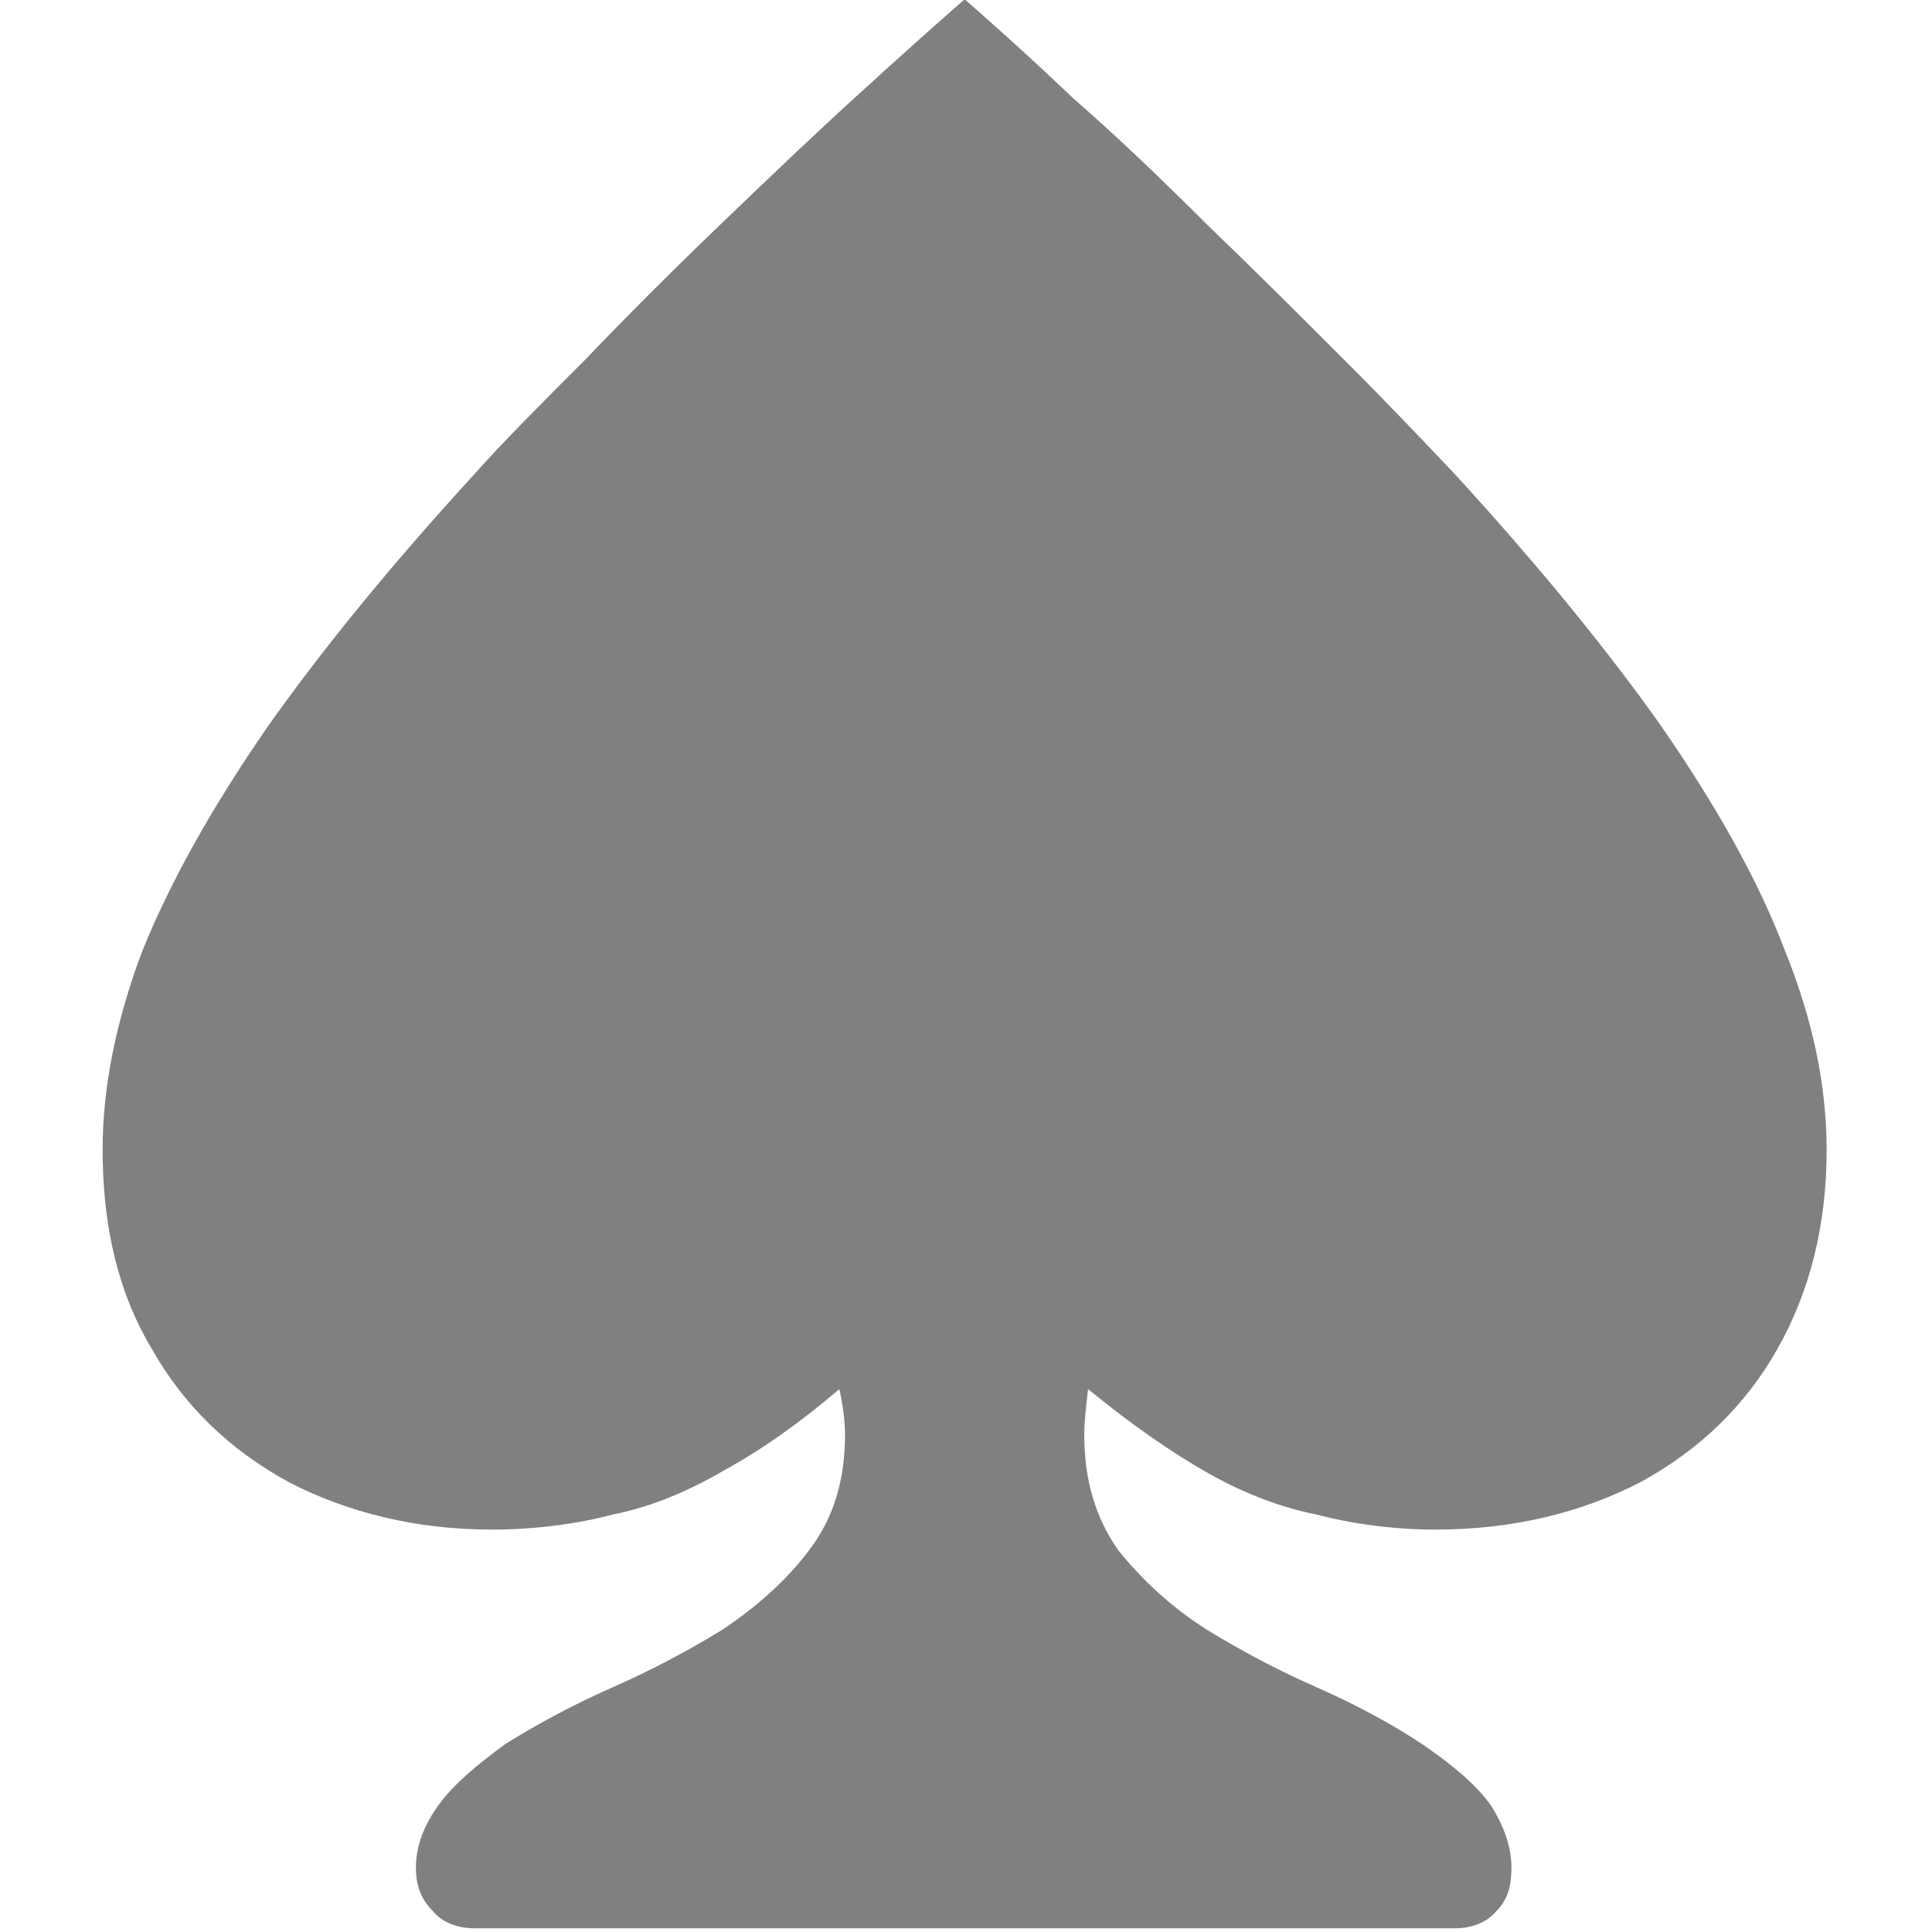
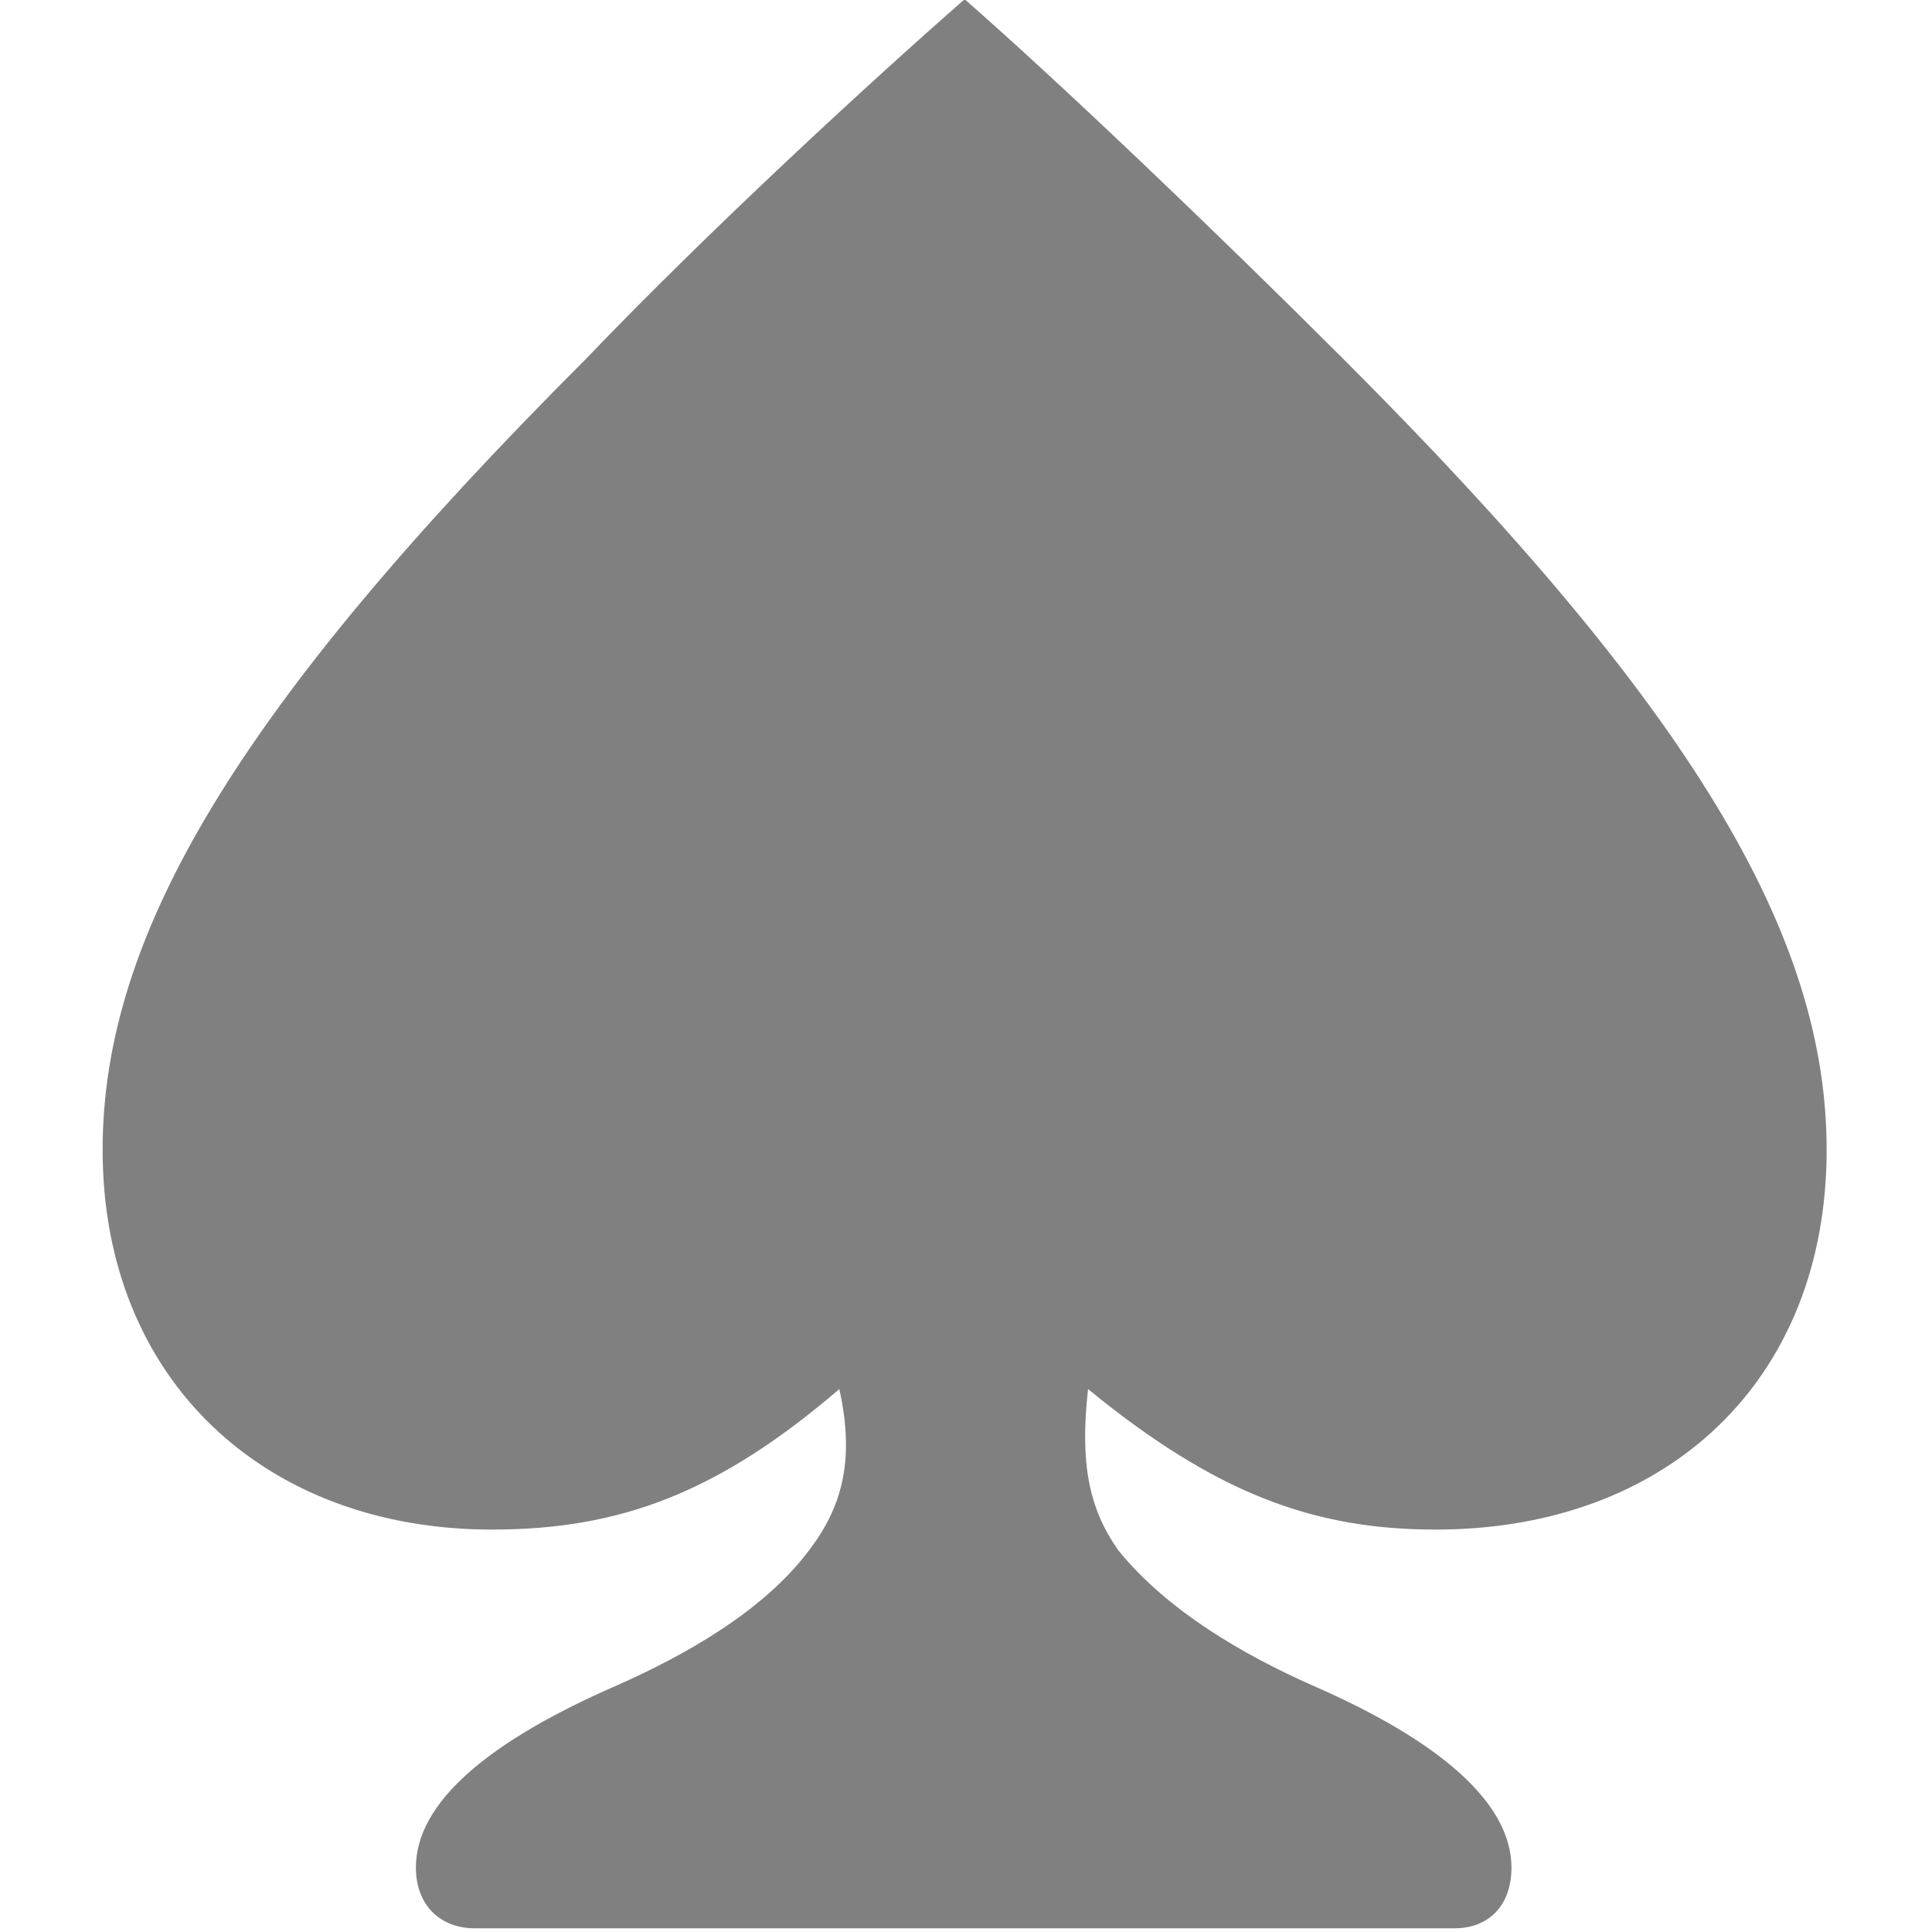
- <svg xmlns="http://www.w3.org/2000/svg" width="100%" height="100%" viewBox="0 0 284 284" version="1.1" xml:space="preserve" fill="#808080" style="fill-rule:evenodd;clip-rule:evenodd;stroke-linejoin:round;stroke-miterlimit:2;">
-   <g transform="matrix(0.24,0,0,0.24,0,0)">
-     <g transform="matrix(23.2586,0,0,23.2586,-3428.28,-7518.06)">
-       <g transform="matrix(50,0,0,50,141.051,365.718)">
-         <path d="M0.377,0.166C0.368,0.166 0.36,0.163 0.355,0.157C0.349,0.151 0.346,0.144 0.346,0.134C0.346,0.123 0.35,0.112 0.358,0.101C0.366,0.09 0.378,0.08 0.393,0.069C0.409,0.059 0.429,0.048 0.452,0.038C0.47,0.03 0.489,0.02 0.507,0.009C0.525,-0.003 0.541,-0.017 0.553,-0.033C0.566,-0.05 0.572,-0.07 0.572,-0.094C0.572,-0.101 0.571,-0.109 0.569,-0.118C0.548,-0.1 0.528,-0.086 0.508,-0.075C0.489,-0.064 0.47,-0.056 0.45,-0.052C0.431,-0.047 0.409,-0.044 0.386,-0.044C0.346,-0.044 0.31,-0.053 0.279,-0.069C0.248,-0.086 0.224,-0.109 0.207,-0.139C0.189,-0.169 0.181,-0.204 0.181,-0.244C0.181,-0.277 0.188,-0.312 0.202,-0.349C0.217,-0.386 0.239,-0.425 0.268,-0.467C0.297,-0.508 0.333,-0.552 0.376,-0.599C0.392,-0.617 0.412,-0.637 0.435,-0.66C0.457,-0.683 0.481,-0.707 0.506,-0.731C0.531,-0.755 0.555,-0.778 0.577,-0.798C0.6,-0.819 0.619,-0.836 0.635,-0.85C0.651,-0.836 0.67,-0.819 0.692,-0.798C0.715,-0.778 0.739,-0.755 0.763,-0.731C0.788,-0.707 0.812,-0.683 0.835,-0.66C0.858,-0.637 0.877,-0.617 0.894,-0.599C0.937,-0.552 0.973,-0.508 1.002,-0.467C1.031,-0.425 1.053,-0.386 1.067,-0.349C1.082,-0.312 1.089,-0.277 1.089,-0.244C1.089,-0.204 1.08,-0.169 1.063,-0.139C1.046,-0.109 1.022,-0.086 0.991,-0.069C0.96,-0.053 0.924,-0.044 0.883,-0.044C0.861,-0.044 0.839,-0.047 0.82,-0.052C0.8,-0.056 0.78,-0.064 0.761,-0.075C0.742,-0.086 0.722,-0.1 0.7,-0.118C0.699,-0.109 0.698,-0.101 0.698,-0.094C0.698,-0.07 0.704,-0.05 0.716,-0.033C0.729,-0.017 0.744,-0.003 0.763,0.009C0.781,0.02 0.8,0.03 0.818,0.038C0.841,0.048 0.861,0.059 0.876,0.069C0.892,0.08 0.904,0.09 0.912,0.101C0.919,0.112 0.923,0.123 0.923,0.134C0.923,0.144 0.921,0.151 0.915,0.157C0.91,0.163 0.902,0.166 0.893,0.166L0.377,0.166Z" style="fill-rule:nonzero;" />
-       </g>
-     </g>
-   </g>
+ <svg xmlns="http://www.w3.org/2000/svg" width="100%" height="100%" viewBox="0 0 284 284" version="1.1" xml:space="preserve" style="fill-rule:evenodd;clip-rule:evenodd;stroke-linejoin:round;stroke-miterlimit:2;">
+   <path d="M69.79,283.458C64.767,283.458 61.138,280.109 61.138,274.527C61.138,264.933 71.843,255.942 90.723,247.733C100.771,243.267 112.214,236.848 118.913,227.916C123.662,221.706 125.744,214.836 123.378,204.193C105.617,219.417 91.183,224.846 72.302,224.846C38.977,224.846 15.086,202.856 15.086,169.026C15.086,137.604 34.623,104.274 85.978,52.919C104.308,33.756 128.267,11.73 141.799,-0.111C155.754,12.1 178.739,34.038 197.62,52.919C248.975,104.274 268.512,137.604 268.512,169.026C268.512,202.856 245.176,224.846 211.017,224.846C192.957,224.846 178.548,219.417 159.941,204.193C158.727,215.114 160.057,221.754 164.406,227.916C171.663,236.848 182.827,243.267 192.875,247.733C212.037,256.064 222.181,265.223 222.181,274.527C222.181,280.109 218.832,283.458 213.808,283.458L69.79,283.458Z" style="fill:rgb(128,128,128);fill-rule:nonzero;" />
</svg>
